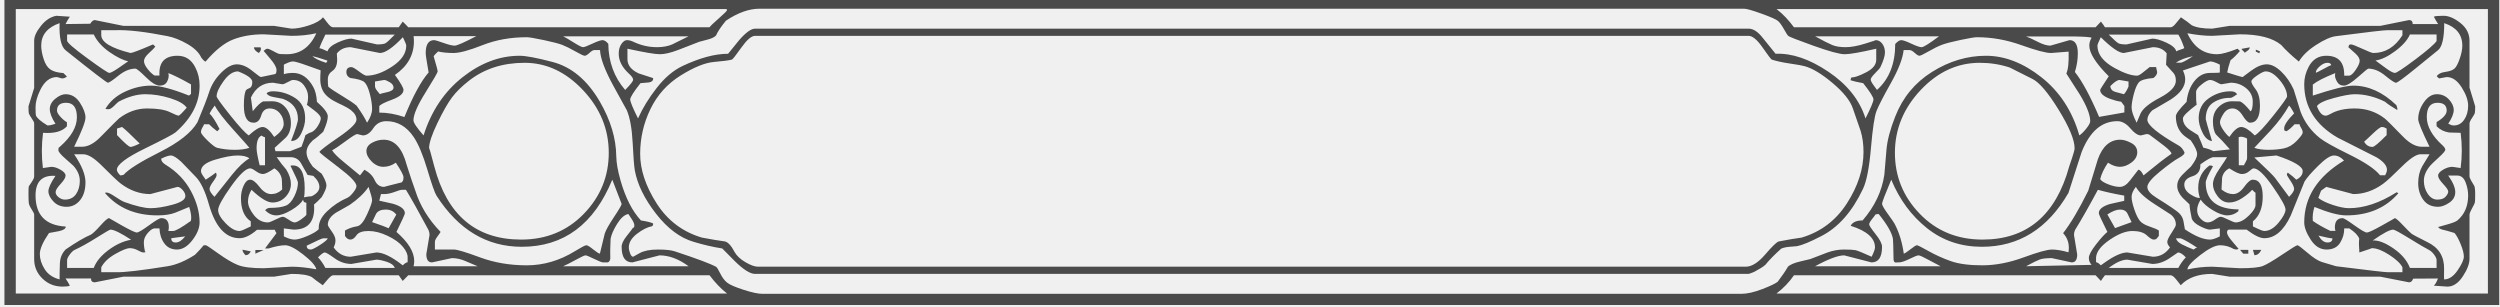
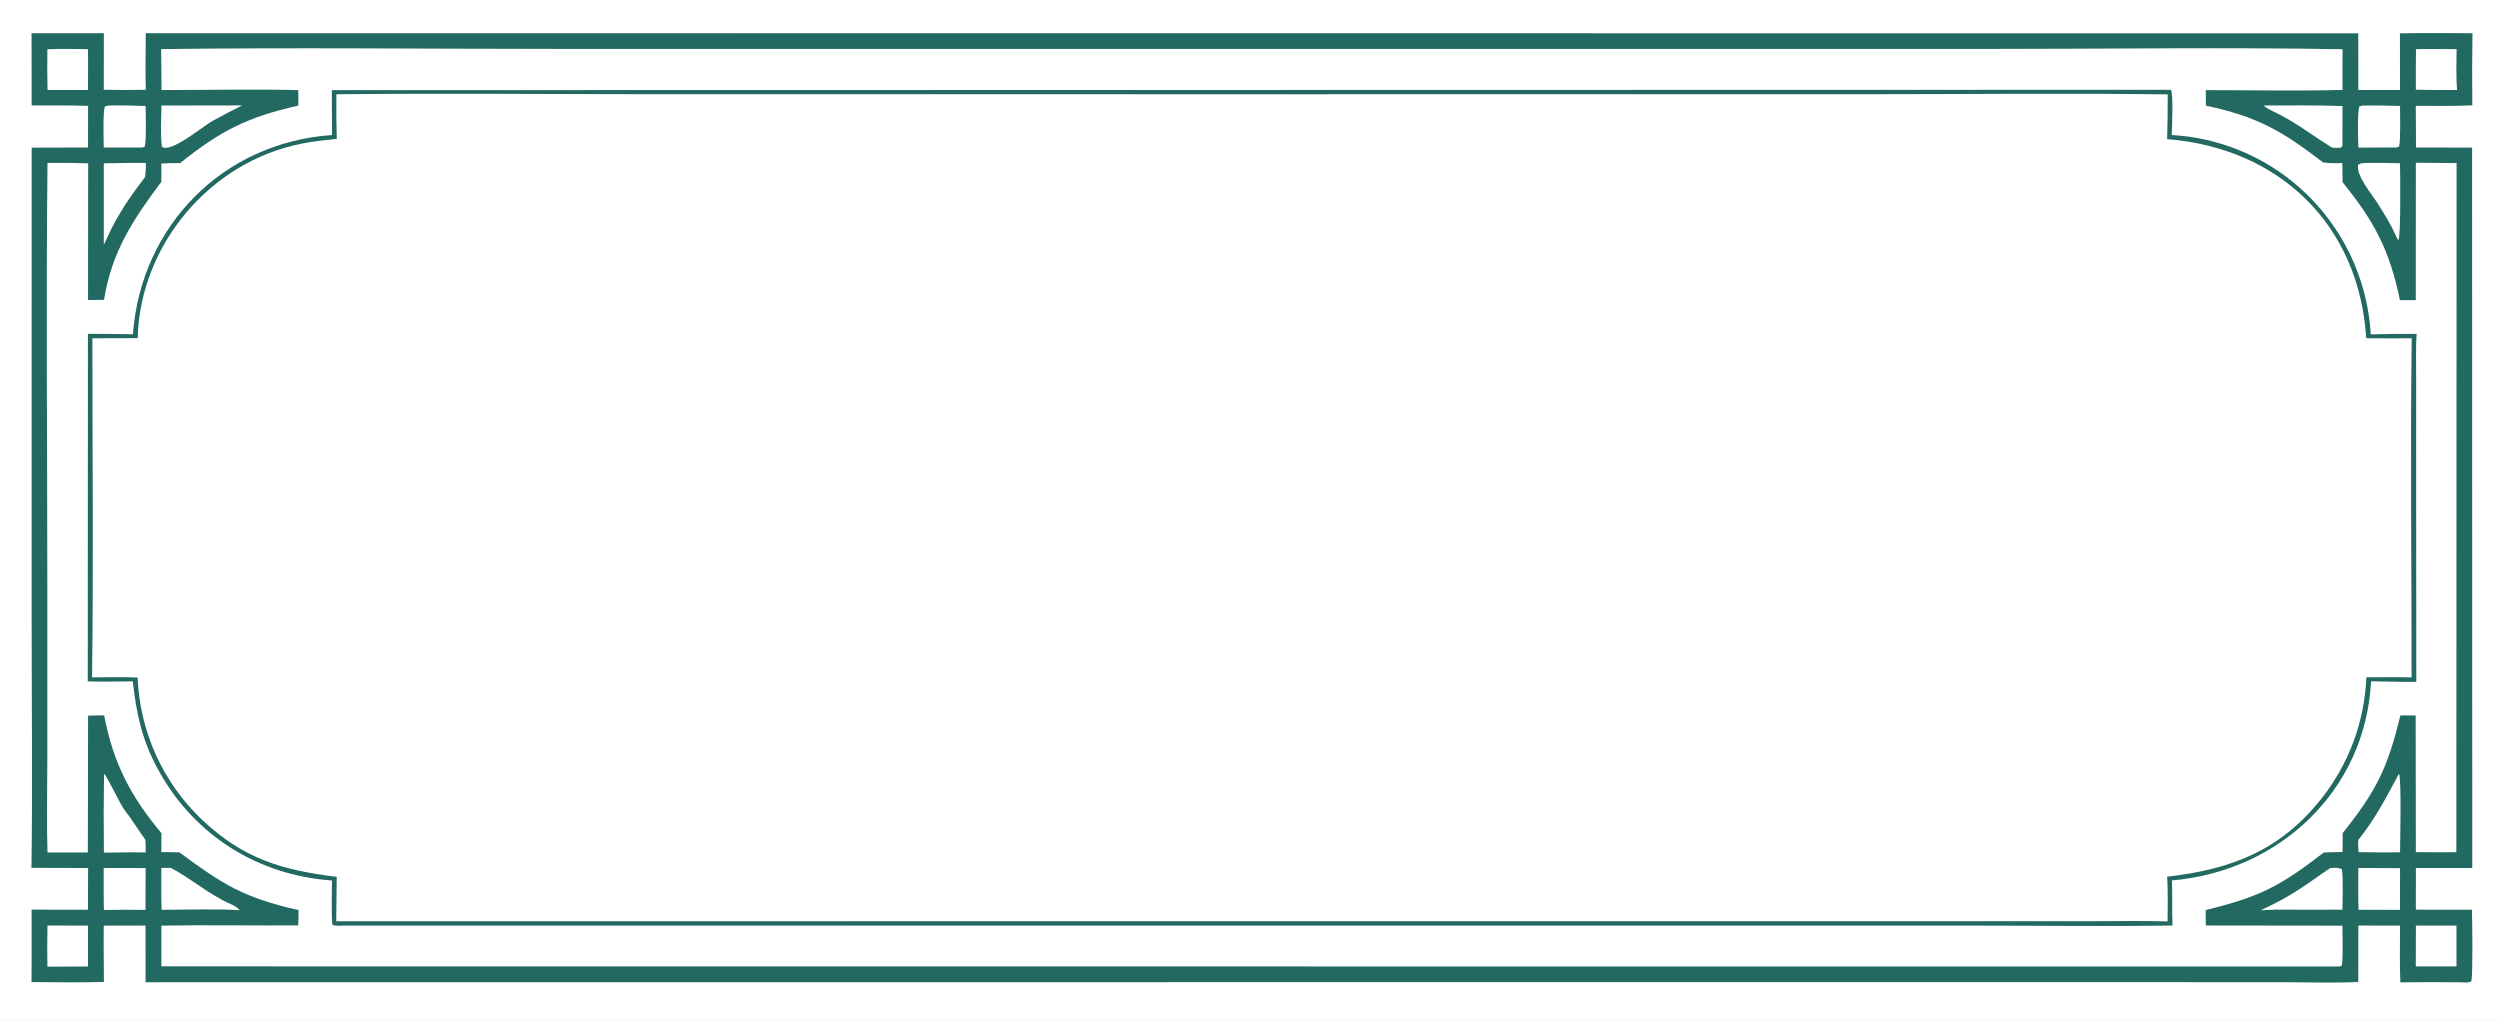
- <svg xmlns="http://www.w3.org/2000/svg" viewBox="0 -500 16320 2000">
-   <path fill="#4a4a4a" d="M16315 -516h-16286v2007h16286v-2007zM15906 1198v51h-174q-28 -73 -108.5 -128t-134.5 -51q101 -71 134 -71q12 0 108 59t119 70t39.5 33.5t16.5 36.5zM15186 720l176 47q103 0 196 -68q34 -25 118 -108.5t125 -83.5h59l-48 79q-26 47 -26 109.5t33 108.5t97 46q33 0 72.5 -26.5t39.5 -69.5t-46 -108h59q37 0 54 43.5t17 86.5q0 104 -70 163q-15 12 -67.5 26.5t-58.5 16.5q9 13 30.5 17.5t76.5 21.5q20 23 40.5 73.5t20.5 80.5t-40.5 89.5t-88.5 59.5q-1 -12 0 -68.5q2.146 -121.221 -108 -174.5q-92 -46 -104.5 -55.5t-56 -55.5t-53.5 -46q2 0 -82 47t-100 47t-81.5 -47t-76.5 -47q-51 0 -51 61q0 11 4 22h-34q-69 -33 -114 -65q-4 -49 11 -91q134 55 207 55q216 0 340 -144q-9 -9 -14 -5q-162 102 -308 102q-42 0 -106.5 -21.5t-93.5 -45.5l18 -47.5t34 -24.5zM16063 597l-53 -8q-30 0 -62 19t-32 38.5t33 54.5t33 49.5t-17 33.5t-54 19t-62.5 -37.5t-25.5 -86t41 -97.5q9 -11 54 -52t45 -52.5t-18 -28.5q-103 -93 -103 -185.5t70 -92.5q60 0 60 51q0 36 -66 75v27q34 34 82 41l75 2q15 115 0 230zM15226 1056q0 27 -32.5 27t-58.5 -45q73 18 91 18zM15580 339v43q-76 77 -92 77q-36 0 -55 -34q9 -7 55.5 -51.5t60 -44.5t21 5t10.5 5zM14622 1251l-181 -10q-82 0 -161 18q-2 -28 82 -93t131 -65t90 25q22 6 30 -2q-3 -4 -39 -46t-36 -59.5t12 -19.5h116q74 56 115 56q104 0 173 -148l90 -222q21 -35 89 -102.5t103 -67.5t66 33q-260 157 -260 404q0 47 42 112t103.5 65t89 -44.5t26.5 -93.5h33q53 34 65 67q-4 32 1 90q85 -28 81 -28q47 0 114.5 44t85.5 81v32h-96q-18 1 -337 -39q-4 -1 -94 -28q-37 -12 -93.5 -60.5t-65 -48.5t-98.5 60.5t-127.5 75t-149.5 14.5zM15972 3q55 0 97.5 67t42.5 120t-25.5 91t-68.5 38q-13 0 -23 -5.5t-13 -5.5q36 -55 36 -90t-31.5 -69t-79 -34t-84.5 53t-37 110q0 29 74 180h-50q-58 0 -121 -64q-110 -113 -122 -121q-84 -65 -195 -65q-97.286 0 -159 36q-20 11 -32 11q-33 0 -56 -62q17 -28 110 -53t137 -25q99 0 197 49q28 24 80 54q4 -7 -5 -31q-133 -128 -282 -128q-67 0 -264 65v-72q41 -33 147 -75q-2 4 -2 18.5t14 39t43.5 24.5t92 -55.5t67.5 -55.5q55 0 111 46t70 46t135.5 -99.5t138.5 -112.5q41 -32 41 -177q118 39 118 147q0 36 -17 85.5t-35 65t-59.5 21t-55.5 28.5l15 14zM15906 -275v43q-23 33 -139.5 120.5t-132.5 87.5t-55.5 -28.5l-71.5 -52.5q57 -8 129 -61.5t96 -108.5h174zM15032 617q0 35 -42 56q-17 -18 -55 -46q-9 9 -5 17.5t25 40t21 49.5t-33 51l-91 -123q-15 -21 -136 -134l145 -13q171 57 171 102zM14711 599q43 0 126 119.5t83 149.5t-45 85t-94 55q-14 0 -74 -30v-33q64 -52 64 -162t-65 -110q-22 0 -56 47t-72.5 47t-75.5 -30q3 -71 4 -78q9 -41 47 -60q56 37 82.5 37t47.5 -18.5t28 -18.5zM14343 1117q-9 0 -23 12q-42 -16 -76 -33.5t-39 -39.5h32q39 16 106 61zM14724 758v79q1 27 -44 71t-86 44q-11 0 -48.5 -18.5t-49 -18.5t-37 18.5t-48 18.5t-45.5 -24t-23 -56t23 -69q24 36 79.5 69.5t94.5 33.5t71 -26q2 -9 3 -13q-215 -2 -215 -175q0 -24 47 -106q-6 -6 -22 -6q-74 54 -74 146q0 34 11 66q-21 3 -61.5 -23t-40.5 -64t53.5 -54.5t51.5 -77.5q68 -49 88 -47h86q-8 15 -50 76.5t-42 100t31 79t74 40.5t87 -29.5t64 -53.5q19 19 22 19zM13887 1195l163 28q58 0 113 -37.5l55 -37.5q21 0 51 32q-27 28 -49 69h-454q71 -54 121 -54zM15022 335.5q10 15.5 10 29.5t-38.5 54t-83.5 49.5t-102 9.5t-92 -13l109 -116q74 -81 118 -160q11 11 21.5 30.5t11.5 20.5q-65 66 -65 98q0 14 4 15q8 2 10 4q22 -11 54 -46h33q0 9 10 24.5zM14441 -266l181 -10q185 0 269 69q44 50 116 109q34 -58 113 -109t130 -57q308 -40 337 -39h96v33q-73 116 -190 116q-12 0 -72.5 -28t-73 -28t-14 7.5t-3.5 10.5q2 3 49 44q25 24 25 45t-26 59t-44 38h-31q3 -130 -117 -130q-78 0 -116 74q-28 54 -28 111q0 222.417 217 349l255 129q68 41 68 81q0 13 -5.5 23t-5.5 13h-34q-48 -60 -198.5 -134t-193.5 -108q-88 -70 -127 -173l-45 -145q-31 -68 -80.5 -116t-95 -48t-102 41.5t-54.5 41.5q-10 0 -102 -30q6 -33 22 -80q27 -20 61 -60l-15 -15q-92 36 -133 36q-132 0 -195 -137q90 17 162 17zM14669 406v124q0 13 -10 29t-10 20h-34q-1 -6 -1 -183q12 -6 31.5 -1t23.5 11zM15218 -75q-14 5 -50 25t-50 25q-2 -18 24.5 -41.5t50 -23.5t25.5 15zM14054 1176l-167 -28q-55 0 -149 67l-24 17q-19 -20 -31 -20v-32q5 -57 89 -114.5t148 -57.5t94 28t45 28t21 -8t13 -16v-35q-17 -12 -61 -26.5t-62.5 -36.5t-36.5 -74.5t-18 -82t28 -65.5q30 54 125.5 114.5t101.5 65.5q34 26 34 67q0 11 -28 53t-28 59t18 36q-43 61 -112 61zM14930 129q0 13 -89.5 125.5t-121.5 129.5q-55 -55 -88.5 -55t-77.5 65q-20 -16 -40.5 -46.5t-20.5 -49.5t22.5 -54.5t59.5 -35.5t66 46.5t48 46.5q65 0 65 -112q0 -68.333 -28 -105.667q-28 -37.333 -28 -51.333t38.5 -40t54.5 -26q45 0 92.5 57.5t47.5 105.5zM13807 989l-50 -89q48 -32 83 -32t48 26l27 56zM14427 999l64 -8v52q-41 21 -64 21q-65 0 -164 -67q-4 -26 -9.5 -54t-26.5 -50t-151 -103q-58 -36 -58 -69.5t81.5 -100t123 -89t37.5 -37.5q-15 -31 -36 -43q-206 -118 -206 -169q0 -29 31 -61l121 -71q95 -61 95 -132q0 -27 -15 -58q176 -59 177 -59q23 0 64 21v51q-4 3 -63.5 3t-102 53t-51.5 136q-70 70 -70 94q0 92 69 138q27 18 29 20q41 60 41 89t-41 82q-26 23 -57.5 55t-31.5 70.5t34 76.5l46 44q2 34 15 94q11 27 54.5 49t64.5 22zM14502 50l60 -10q57 0 100.5 35.5t43.5 88t-14 63.5q-44 -55 -69 -65q-3 -1 -51.5 -1t-87 36t-38.5 94t20 87q36 34 91 97l-108 12q-27 -15 -66 -23q-11 -30 -34 -82l-52 -33q-47 -32 -47 -76q0 -22 90 -90q-5 -24 -4 -83q1 -21 37 -49.5t53.5 -28.5t42 14t33.5 14zM13560 1161l-21 -127q0 -18 7 -33q60 -96 149 -262q71 20 172 38v34l-94 21q-72 22 -72 60q0 10 56 122q-28 22 -74.5 82t-46.5 87t18 46l-428 9q65 -35 89.5 -44t78.5 -9l130 28q36 0 36 -52zM14554 -331l-113 18q-89 0 -133 -22q-26 -22 -71 -52l-36 43.5q-18 21.5 -31 21.5h-429q-8 -14 -26 -37q-13 13 -35 37h-1969q-53 -72 -114 -119h4644v1857h-4644q69 -53 114 -119h1969l35 37q8 -14 26 -37h429q15 0 38 29.5t28 35.5q69 -74 205 -74l113 18h984l188 37q19 0 27 -24q58 0 162 -1q-13 34 -27 47l89 6q56 0 100 -66.5t44 -115.5v-287q0 -13 16.5 -42t18.5 -38.5t2 -53.5t-6.5 -55.5t-18.5 -31t-12 -32.5v-342q0 -13 16.5 -37t18.5 -34.5t2 -41.5l-37 -122v-305q0 -70 -59.5 -117t-110.5 -47t-63 6q10 20 28 48h-166q0 -26 -24 -26l-188 38h-984zM14315 -133q-65 43 -80 42h-31q44 -29 111 -42zM13976 384l37 -9q13 0 20.5 6t29 21.5l61.5 46.5q53 41 51 55q-58 39 -182 141q-18 -37 -34 -37l-55 71q-32 41 -65.5 41t-76.5 -17t-52 -34q13 -51 51 -107q41 27 78 27t75 -28t38 -67.5t-40 -60.5t-71 -21q-100 0 -146 127l-63 206q-90 182 -164 277q47 50 35 125q-63 -18 -108 -18t-185.5 51.5t-269.5 51.5t-207 -28t-144.5 -65.5t-75 -37.5t-41 25.5t-44.5 29.5q-16 -113 -61 -197q-6 -11 -43.5 -63t-37.5 -66t60 -157q81 195 233.5 316.5t358.5 121.5q361 0 565 -352l86 -267q80 -201 233 -201q45 0 84.5 46.5t69.5 46.5zM13864 -154l190 -38q59 0 90 40q-2 29 -4 75l49 54q15 18 15 50q0 56 -104.5 111t-126.5 104q-8 20 -25 59q-33 -65 -33 -98.5t14.5 -88.5t33 -76.5t95.5 -28.5q24 -19 24 -38l-7 -33h-42q-4 2 -36.5 29t-44.5 27q-57 0 -146 -49q-114 -62 -114 -147q0 -10 22 -55q104 103 150 103zM13836 22l59 10v33q-15 35 -30 50q-4 -2 -56 -15q-30 -8 -33 -38q40 -40 60 -40zM14050 -248l-168 38q-39 0 -53 -7.5t-63 -56.5h454q19 29 39 88q-5 4 -26.5 10.5t-25.5 11.5q-7 -31 -64.5 -57.5t-92.5 -26.5zM13510 -238l-125 36q-34 0 -84.5 -26t-74.5 -34h316q106 2 112 9q-15 23 -15 51q0 73 127 200q-56 84 -56 89q0 34 64 58q41 15 73 19q6 9 21 28v42q-112 19 -165 29q-86 -202 -158 -293q19 -61 19 -122q0 -86 -54 -86zM13543 468q0 14 -16.5 63l-18.5 55q-131 478 -566 478q-247 0 -409.5 -168t-162.5 -398.5t167.5 -409t386.5 -178.5q103 0 196 31l147 74q68 33 172 202t104 251zM12039 1167l178 46q69 0 69 -102q0 -29.647 -42 -82.323q-42 -52.676 -42 -64.177t20 -36t21 -28.5q7 -2 21 -3q83 103 93 162q2 8 4 131q0 21 13 24q-2 -1 21.5 -1t70 -23t58.5 -23t68.5 31t75.5 40h-819q130 -71 190 -71zM12658 -263q-95 71 -113.5 71t-67.5 -23t-65.5 -23t-39.5 25q0 194 -119 300q-2 -3 -21.5 -29.5t-19.5 -38.5t29.5 -42t32.5 -36q31 -65 31 -98.5t-17.5 -57t-43.5 -23.5q5 0 -69 23t-127 23t-87 -14t-112 -57h809zM13389 -154l115 -9q3 104 -15 143l88 137q68 113 68 174q0 16 -25.5 48t-45.5 45q-69 -239 -247.5 -379.5t-362 -140.5t-351.5 105t-241 292q-49 124 -57 215l-14 165q-24 162 -142 298q-60 0 -78 35q159 50 159 141q0 17 -22 61q-86 -39 -106 -43t-75 -4t-109.5 20l-109.5 42q-3 1 -65 15.5t-82 35.5q-22 39 -66 97q-22 18 -101.5 48.5t-135.5 30.5h-6392q-41 0 -123 -26.5t-107 -47t-44 -59t-27 -43.5q-54 -30 -269 -101q-35 -12 -111.5 -12t-119 23.5l-42.5 23.5q-11 0 -19.5 -21.5t-8.5 -39.5q0 -48 53.5 -89t97.5 -49q8 -4 8 -18q-21 -11 -80 -20q-84 -90 -133 -260q-27 -95 -28 -159q-2 -175 -107 -356q-123 -212 -311 -260q-152 -40 -213 -40q-195 0 -373 140.5t-254 379.5q-66 -75 -66 -98.5q0 -56.032 79 -182.266t79 -137.234t-26 -98q6 -12 29 -32q42 10 101 10t189.5 -51.5t288.5 -51.5q22 0 110 18.5t122.5 32t84.5 42t61 28.5t31 -18.5t30 -18.5h39q3 79 88 235t87 158q31 74 38 212.5t14 179.5q25 137 138 282.5t247 184.5q96 29 186 43l83 84q84 82 131 82h6486q3 0 36 -13q53 -28 73 -46q39 -48 104 -106q22 -10 61.5 -12.5t41.5 -3.5q51 -10 157 -65q168 -85 274 -310q35 -74 51.5 -265t36 -241.5t94 -183t83.5 -215.5h40q12 0 32.5 18.5t30.5 18.5t59.5 -28.5t86 -42.5t122 -32t107.5 -18q146 0 290 51.5t194 51.5zM12165 492q0 167 -108 335t-296 224q-54 7 -149 25q-20 5 -88.5 85t-127.5 80h-6448q-31 0 -81 -29t-71 -66q-33 -63 -64 -70q-55 -7 -150 -25q-189 -56 -296 -224t-107 -322.5t67 -292.5t197 -219t217.5 -88.5t117.5 -15.5q8 -3 62 -79t89 -76h6486q38 0 91 76t60 79q45 15 120 26t94 17q76 20 182.5 109.5t132.5 165l51 147.5q19 62 19 138zM12248 -182v71q1 49 -66.5 83.5t-93.5 32.5q-7 5 -7 19q26 9 82 19q67 85 67 106t-52 124q-57 -180 -242 -304.5t-345 -117.5q0 -1 -84 -104q-47 -60 -92 -60h-6486q-38 0 -103 74l-73 90q-128 0 -298 80q-90 43 -168 143t-122 199q-51 -102 -51 -123.5t67 -106.5q28 -2 56 -5q28 -5 27 -28l-95 -31q-73 -34 -73 -93v-68q165 36 211.5 36t120 -28l136.5 -53q29 -7 62 -16.5t48 -24.5q17 -39 65 -97q117 -78 218 -78h6430q23 0 113 32.5t107 47.5t37.5 51.5t28 45t164 64.5t206 56t205.5 -36zM4128 1213l177 -46q94 0 190 71h-819q25 -10 80.5 -40.5t65.5 -30.5t56.5 23t58.5 23h30q13 -3 17 -24q-2 -50 2 -130q7 -40 42.5 -97.5t73.5 -64.5q1 3 20 30.5t19 44t-9 15.5q-6 10 -40 52.5t-34 71.5q0 102 70 102zM4495 -263l-107 53q-42 18 -99 18q-81.231 0 -156 -36q-22 -10 -40.5 -10t-36 25t-17.5 63.5q0 70.177 69 132.5q25 23 25 37.5t-52 66.5q-108 -125 -110 -301q-20 -24 -37.5 -24t-66.5 23t-61 23t-61.5 -31t-68.5 -40h819zM2332 375l36 9q38 0 68.5 -46.5t85.5 -46.5q109 0 179 104q46 69 89 213t60 170q214 333 556 333q411 0 591 -438l61 158q0 11 -49 84.5t-61 108.5q-11 48 -32 132q-13 -3 -45 -29t-43.5 -26t-74 38.5q-150.162 92.5 -314.831 92.5q-164.669 0 -304.169 -51.5t-170.5 -51.5h-125v-50q0 -13 17.5 -36.5t19.5 -28.5q-119 -123 -165 -270q-22 -60 -56 -167q-43 -165 -151 -165q-39 0 -75.5 20t-36.5 54t34.5 68.5t76.5 34.5t81 -27q50 75 50 95t-5 25t-5 8q-120 30 -116 30q-42 0 -61.5 -43t-67.5 -69l-29 37l-103 -85q-63 -51 -79 -79q26 -13 88.5 -59.5t75.5 -46.5zM3806 88.5q168 178.5 168 409t-163 398.5t-409 168q-442 0 -567 -478q-34 -130 -34 -118q0 -52 54.5 -165t95.5 -167.5t111 -109q149.633 -116.5 362.816 -116.5q213.184 1.52588e-05 381.184 178.5zM2820 1213l130 -28q42 0 84 17.5l84 35.5h-418q4 -17 4 -34q0 -89 -116 -190q55 -112 55 -122q0 -39 -78 -62q-44 -9 -89 -20l11 -43h21q30 0 68 -14t45 -14h29q52 85 147 262q7 15 7 33l-21 125q0 54 37 54zM2294 1223l163 -28q24 0 67.5 14t52.5 40h-453q-21 -41 -48 -69q32 -32 44 -32t63.5 37.5t110.5 37.5zM2587 901l-50 89q-17 -9 -108 -40l27 -56q18 -26 62 -26t69 33zM2252 1040q15 24 35.5 24t39.5 -28t78.5 -28t126 32t98.5 71t31 69v32q-11 0 -32 20q-107 -84 -172 -84l-168 28q-68 0 -111 -61q12 -22 12 -46.5t-25 -58.5t-25 -43q0 -43 52 -78l90 -51q82 -56 124 -118q23 68 23 87.5t-32.5 91.5t-64.5 78q-47 8 -80 28v35zM2140 1056q-7 15 -52.5 44t-58.5 29q-27 0 -27 -25q99 -49 107 -48h31zM1790 1306l113 -18q95 0 133 21q26 22 71 53q1 -1 28 -33t39 -32h429q9 14 26 37l36 -37h1967q54 72 114 119h-4643v-1857h4634q9 0 9 7t-52 52.5t-62 59.5h-1967q-13 -15 -36 -37q-8 13 -26 37h-429q-15 0 -37 -29.5t-29 -35.5q-23 30 -89 52t-116 22l-113 -18h-984l-187 -38q-15 0 -30 24q-57 0 -161 2q9 -20 28 -48l-88 -6q-56 10 -100.5 65.5t-44.5 96.5v309l-37 120q0 37 2 45.5t18.5 32.5t16.5 32v347q0 14 -16.5 37.5t-18.5 28t-2 48.5t2 60t18.5 41.5t16.5 33.5v291q0 75 54 127.5t132 52.5q35 0 47 -6q-9 -19 -28 -47h166q0 25 25 25l187 -37h984zM3109 -264q-118 62 -141 62t-73.5 -18t-60.5 -18q-55 0 -55 85q0 18 19 126q-74 85 -158 291q-86 -29 -164 -29v-42q9 -15 83.5 -42.5t74.5 -63.5q0 -20 -56 -98q124 -85 124 -219q0 -17 -2 -34h409zM2045 648q40 37 40 72.5t-50 60.5q-21 1 -51 7q5 -15 5 -58q0 -150 -77 -150q-21 0 -14 6q47 94 47 106q0 41 -23.5 89t-54.5 61q-35.769 15 -106 15q-21 2 -30 16q33 33 73 33t98 -34.5t77 -68.5q0 20 21 20v79q-8 12 -35.5 31t-41 19t-40 -18.5t-37.5 -18.5t-48 18.5t-49 18.5q-54 0 -92 -48.5t-38 -88.5t23 -76q87 83 137 83t85 -37t35 -83.5t-31 -95.5q-28 -31 -62 -80h87q49 -1 72.5 40.5l42.5 75.5q14 2 37 6zM2448 32l60 -10q11 0 36 14.5t25 35.5t-43 30t-46 13q-3 -4 -17.5 -21.5t-14.5 -31.5v-30zM1853 991l64 8q134 0 134 -141q0 -11 -1 -23q19 -15 50 -48q31 -52 31 -76.5t-31 -76.5q-25 -18 -58 -46q-41 -54 -41 -93.5t41 -78.5q30 -20 68 -56q30 -67 30 -100t-71 -95q-4 -63 -25 -99q-50 -90 -132 -90q-32 0 -59 8v-62q40 -21 59 -21t93.5 27t87.5 31q0 5 -2 38.5q-3.766 63.074 21.617 103.287t94.383 72.213t86 48q34 27 34 61t-116 113.5t-126 96.5q8 12 125 100.5t117 122.5q0 15 -21.5 42t-37.5 34q-74 32 -133 88.5t-54 116.5q-21 22 -75.5 45t-83 23t-69.5 -21v-52zM1842 737q-31 30 -71.5 30t-76.5 -47t-61 -47t-42.5 38.5t-17.5 82.5q0 108 64 151v33q-60 30 -73 30q-42 0 -91 -50.5t-49 -86.5t84 -154t125 -118q12 0 37.5 18.5t46.5 18.5t74 -37q39 24 48 67q2 7 3 71zM2289 -192l191 38q52 0 150 -103q22 45 22 55q0 75 -91 135.5t-169 60.5q-12 0 -49 -28t-49 -28q-33 0 -33 33q0 26 25 38q73 9 93 27.5t35 75.5t15 98.5t-33 90.5q-19 -42 -68 -111q-28 -24 -95 -64t-90 -60q-3 -13 -3 -48t30.5 -55.5t30.5 -73.5q0 -18 -2 -40q32 -41 90 -41zM1903 1241l-182 10q-117 0 -169.5 -21.5t-127 -75t-80.5 -53.5q-21 0 -16 2q-19 24 -55 60q-94 61 -179 75q-263 42 -337 39h-96v-32q26 -50 92.5 -87.5t93.5 -37.5t52.5 14t35.5 14q22 0 11 -7q-12 -58 -3.5 -82.5t30.5 -46.5t38 -21h30q2 57 31.5 97.5t83 40.5t100.5 -61.5t47 -115.5q0 -99 -56.5 -204.5t-164.5 -171.5q-30 -18 -30 -40q42 -21 64 -21t67 41l96 99.5q48 49.5 85 179.5q63 220 200 220q50 0 114 -55h117q0 9 10 22l-75 100h23q68 -21 108.5 -21t118 60.5t85.5 96.5q-92 -17 -162 -17zM1209 1043q-32 40 -61.5 40t-29.5 -27q-12 0 91 -13zM1730 396v183h-35q-20 -81 -20 -111q0 -70 33 -83q10 9 22 11zM1628 534q-51 29 -113.5 107l-114.5 144q-32 -33 -32 -50.5t23 -48.5t23 -42.5t-5 -16.5q-24 19 -66 46q-2 -3 -16.5 -23.5t-14.5 -32.5q0 -47 92 -74.5t146.5 -27.5t77.5 19zM1782 40l61 10q11 0 35.5 -14t33.5 -14q47 0 73 36t26 71.5t-8 54.5l49 37q42 32 42 51t-18 48.5t-40 41.5q-19 5 -42 20q-8 30 -26 76l-75 29h-95l-5 -22l74 -68q32 -34 32 -93.5t-34.5 -101t-89 -41.5t-57.5 1q-24 9 -68 64l-12 -89q46 -97 144 -97zM2461 -210l-167 -38q-33 0 -89.5 25.5t-66.5 57.5q-41 -20 -53 -20q10 -31 39 -89h453q-47 49 -61 56.5t-55 7.5zM2136 -105q3 7 -8 15q-68 -22 -89 -44q34 8 97 29zM1826 238.5q26 30.5 26 71t-62 84.5q-43 -65 -75 -65t-91 55q-34 -22 -122 -132.5t-88 -122.5q0 -36 45.5 -99.5t94.5 -63.5q93 36 93 69t-18 40t-23 14q-14 24 -14 100q0 112 64 112q35 0 49 -46.5t54.5 -46.5t66.5 30.5zM1628 465q-38 13 -97 13t-113 -13q-18 -4 -62 -46.5t-44 -56.5t10 -30.5t10 -20.5h33q17 19 53 46l15 -15q-36 -72 -65 -101q11 -23 34 -52q27 53 123 159.5t103 116.5zM856 1065q-75 13 -148 67.5t-96 116.5h-174v-49q-1 -14 17 -38t31 -30q63 -29 145.5 -81t89.5 -52q34 0 135 66zM981 767l178 -47q15 0 33 20t18 40q0 34 -84.5 56.5t-142.5 22.5t-170 -40q-21 -8 -61 -35t-55.5 -27t-8.5 6q125 143 340 143q72 0 117 -18l90 -37q19 58 11 91q-92 66 -117 66h-30q3 -13 3 -26q0 -58 -50 -58q-15 0 -79.5 47t-79.5 47t-99 -47l-82 -47q-13 0 -56.5 48.5t-62.5 59.5q-60 25 -164 96q-36 37 -38 90.5t-2 105.5q-66 -17 -97.5 -67t-31.5 -99t60 -137l65 -12q45 -10 44 -30q-197 -11 -197 -203q0 -137 130 -128q-46 69 -46 100.5t32.5 66.5t86 35t88.5 -43.5t35 -117.156t-74 -182.344h59q45 0 113 66q106 106 133 126q91 68 192 68zM1721 -276l182 10q87 0 162 -17q-62 137 -194 137q-44 0 -53.5 -3.5t-36 -18t-36 -14.5t-24.5 14q4 6 44 52.5t40 72.5t-11 27l-91 19q-6 0 -57.5 -41.5t-99.5 -41.5t-103 55.5t-77 123.5t-77 199q-59 101 -246.5 195t-235.5 148q-8 3 -22 4q-22 -22 -22 -37q0 -49 182 -138t201 -106q157 -137 157 -305q0 -65 -28 -119q-38 -76 -116 -76q-126 0 -118 129h-32q-20 -11 -44.5 -41.5t-24.5 -53t33 -52.5t41 -42l-15 -14q-131 56 -147 56q-192 -48 -191 -118v-31h96q119 -4 337 39q61 12 129 51t91 89q20 26 28 26q95 -112 182 -145t197 -33zM764 339l33 -10q29 22 115 108q-45 22 -60 22t-88 -77v-43zM335 589l-55 8q-14 -114 1 -230q111 8 156 -43v-26q-20 -11 -42.5 -35.5t-22.5 -40.5q0 -51 60 -51q70 0 70 94.5t-110 191.5q-1 2 -6 4.5t-5 18.5t48.5 58t49.5 44q42 47 42 98t-24.5 87t-73.5 36q-21 0 -40.5 -15.5t-19.5 -33.5t32.5 -53t32.5 -54.5t-33 -38.5t-60 -19zM372 3l32 9q19 0 33 -13q-5 -5 -12.5 -11.5t-10.5 -10.5q-56 -4 -84.5 -23t-44.5 -68.5t-16 -87.5q0 -105 120 -147q-5 141 39 177q265 212 276.5 212t68.5 -46t111 -46q12 0 68 55.5t91 55.5t49 -28.5t7 -53.5q54 21 148 74v62l-13 11q-162 -65 -248 -65t-171 40t-127 112q8 2 21.5 2t36.5 -23t28 -26q93 -49 173.5 -49t163.5 26t108 62q-45 52 -53.5 52t-57.5 -23.5t-147.5 -23.5t-183.5 65q-10 8 -121 121q-63 65 -123 64h-49q74 -150 74 -190.5t-36 -96.5t-94 -56q-31 0 -67 29.5t-36 67.5t37 96q-2 0 -18.5 5.5t-33.5 5.5q-63 -38 -75 -64q-3 -8 -3 -56t30 -110q41 -86 110 -86zM837 -100l-68 47q-43 29 -55.5 29t-144.5 -96.5t-131 -114.5v-40h174q31 65 103 115t122 60zM14762 1131h-55l10 35q28 0 45 -35zM14677 1131h-54l21 25h33v-25zM14604 115q-12 -19 -42 -19q-78 0 -143.5 46t-65.5 131q0 41 24.5 92t62.5 56q-41 -137 -41 -143q0 -77 50 -109t114 -30q16 -5 41 -24zM14753 -165l-27 -11v13l23 11zM14686 -191l-53 10q0 5 10 13t10 13q10 -7 21.5 -16t11.5 -20zM1721 1132h-54v24zM1637 1141l-54 -11q0 16 20 36q22 0 34 -25zM1992 273q0 -93 -68 -135t-142 -42q-29 0 -42 13q10 18 43.5 24t62.5 12q99 36 99 133q0 27 -45 142q41 3 66.5 -49t25.5 -98zM1701 -191h-43q0 20 32 37q19 -20 11 -37z" />
+ <svg xmlns="http://www.w3.org/2000/svg" width="645" height="263" viewBox="0 0 645 263">
+   <path fill="white" d="M0 0L645 0L645 263L0 263L0 0Z" />
+   <path fill="#216961" d="M37.606 8.562L608.436 8.607L608.446 23.215L619.206 23.212L619.18 8.603C625.262 8.457 631.78 8.565 637.895 8.567C637.804 14.766 637.792 20.966 637.86 27.165C633.571 27.427 627.697 27.294 623.269 27.308L623.331 38.056L637.802 38.085L637.846 223.937L623.299 223.937L623.287 234.687C628.075 234.75 632.956 234.704 637.752 234.709C637.855 237.563 638.032 250.989 637.621 253.115C637.002 253.612 635.96 253.462 635.123 253.438C629.845 253.369 624.566 253.373 619.288 253.448C619.087 248.812 619.208 243.489 619.209 238.803L608.453 238.793L608.435 253.337C602.97 253.664 594.451 253.404 588.829 253.403L550.6 253.396L433.198 253.39L37.559 253.416L37.548 238.793C33.954 238.775 30.36 238.782 26.766 238.814C26.709 243.611 26.788 248.541 26.808 253.349C20.729 253.524 14.25 253.399 8.135 253.376C8.174 247.139 8.178 240.903 8.149 234.667C12.946 234.751 17.883 234.703 22.692 234.714L22.731 223.947L8.121 223.907C8.406 202.787 8.165 181.111 8.166 159.956L8.169 38.095L22.709 38.055L22.729 27.316C18.142 27.134 12.823 27.244 8.163 27.201L8.143 8.565L26.79 8.565L26.779 23.156C30.391 23.252 34.004 23.251 37.615 23.155C37.48 18.395 37.584 13.344 37.606 8.562Z" />
+   <path fill="white" d="M41.582 12.664C75.602 12.229 110.457 12.62 144.511 12.62L344.241 12.62L514.576 12.62C544.137 12.619 574.953 12.178 604.38 12.7C604.323 16.148 604.373 19.734 604.372 23.193C593.172 23.517 580.417 23.238 569.096 23.256C569.075 24.549 569.113 25.956 569.124 27.259C582.486 30.111 588.702 33.748 599.356 41.905C601.353 42.16 602.304 42.134 604.326 42.058L604.378 47.013C612.634 57.153 616.515 64.606 619.191 77.442L623.272 77.425L623.287 41.986L633.8 42.078L633.739 219.866C630.31 219.927 626.729 219.863 623.287 219.85L623.244 184.601L619.299 184.566C616.038 198.062 613.173 203.958 604.417 214.934L604.378 219.808L599.558 219.932C588.162 228.688 583.253 231.307 569.063 234.79L569.098 238.778L604.341 238.82C604.363 241.046 604.527 247.128 604.204 249.044L603.698 249.357L41.638 249.321L41.639 238.812C53.283 238.61 65.26 238.823 76.959 238.753C77.007 237.477 77.006 236.097 77.028 234.813C63.001 231.617 57.767 228.406 46.294 219.915C44.85 219.839 43.092 219.862 41.621 219.841L41.657 214.957C33.639 205.375 29.269 196.943 26.863 184.582C25.633 184.53 23.986 184.616 22.723 184.645L22.663 219.932L12.25 219.937C12.008 212.391 12.209 203.813 12.208 196.146L12.208 150.638C12.207 114.601 11.868 78.039 12.254 42.041C15.781 42.033 19.219 42.014 22.745 42.153L22.715 77.401C24.075 77.405 25.479 77.37 26.843 77.354C28.817 64.921 34.372 56.607 41.625 46.899C41.664 45.387 41.624 43.712 41.62 42.185C43.358 42.074 44.722 42.055 46.464 42.08C56.92 33.721 63.738 30.239 76.991 27.235L76.952 23.247C65.609 22.974 53.103 23.232 41.672 23.239L41.582 12.664Z" />
+   <path fill="#216961" d="M559.926 23.168L560.094 23.219C560.785 24.104 560.35 33.232 560.309 34.835C572.595 35.531 584.283 40.367 593.467 48.558C604.287 58.222 610.831 71.784 611.664 86.268C615.61 86.16 619.558 86.119 623.506 86.144C623.245 89.16 623.37 94.142 623.368 97.237L623.364 116.795L623.407 175.925C619.633 175.962 615.522 175.822 611.731 175.768C610.306 204.047 588.029 224.772 560.36 227.152C560.511 230.919 560.355 234.877 560.504 238.785C543.009 239.043 524.884 238.803 507.346 238.803L403.044 238.803L88.341 238.813C87.234 238.86 86.897 238.879 85.82 238.662C85.43 237.74 85.638 228.685 85.647 227.168C66.641 225.815 50.303 215.689 40.992 198.917C36.658 191.112 35.273 184.508 34.248 175.788C30.407 175.829 26.474 175.914 22.642 175.801L22.684 86.126C26.553 86.136 30.422 86.172 34.291 86.235C36.377 58.221 57.575 36.742 85.661 34.846L85.613 23.258L559.926 23.168Z" />
+   <path fill="white" d="M86.784 24.32C114.593 24.031 142.922 24.311 170.764 24.311L336.883 24.312L482.326 24.305C507.763 24.302 533.894 24.009 559.271 24.357C559.284 28.203 559.234 32.048 559.122 35.892C588.131 38.207 608.628 57.965 610.49 87.261C614.35 87.326 618.354 87.273 622.226 87.275C621.827 116.108 622.203 145.849 622.189 174.766C618.428 174.668 614.31 174.747 610.521 174.742C610.07 186.174 605.99 197.165 598.872 206.122C588.162 219.58 575.474 224.301 559.11 226.197C559.378 229.526 559.245 234.281 559.239 237.725C553.183 237.524 546.283 237.672 540.175 237.672L504.95 237.674L398.954 237.672L86.749 237.682L86.876 226.228C72.865 224.5 62.88 221.647 52.103 211.478C42.005 201.88 36.052 188.72 35.51 174.798C31.792 174.636 27.51 174.746 23.749 174.762C24.141 145.892 23.831 116.197 23.832 87.274L35.515 87.24C36.136 63.18 54.127 41.809 77.696 37.083C80.79 36.462 83.757 36.161 86.891 35.836C86.772 31.999 86.736 28.159 86.784 24.32Z" />
+   <path fill="white" d="M32.444 42.045L37.635 42.042C37.684 43.15 37.536 44.521 37.447 45.647C33.954 50.275 32.092 52.86 29.313 57.903C28.483 59.456 27.553 61.571 26.779 63.198L26.776 42.145L32.444 42.045Z" />
+   <path fill="white" d="M26.842 199.618C27.77 200.437 30.892 207.419 32.182 209.047C33.859 211.164 35.785 214.301 37.427 216.544C37.629 216.819 37.593 219.379 37.588 219.912C33.995 219.882 30.402 219.909 26.809 219.993C26.719 213.202 26.73 206.409 26.842 199.618Z" />
+   <path fill="white" d="M611.228 42.04C613.878 42.009 616.528 42.037 619.176 42.124C619.184 42.294 619.191 42.464 619.197 42.634C619.278 44.938 619.428 61.287 618.79 61.974L618.367 61.347C616.953 58.047 615.292 55.406 613.395 52.409C611.875 50.005 607.879 45.409 608.389 42.541C609.202 41.938 610.072 42.1 611.228 42.04Z" />
+   <path fill="white" d="M583.937 27.22C590.635 27.218 597.704 27.117 604.362 27.354L604.346 37.721L603.889 38.103C603.247 38.167 601.945 38.269 601.381 37.918C596.417 34.822 591.849 31.226 586.497 28.748C585.608 28.336 584.709 27.83 583.937 27.22Z" />
+   <path fill="white" d="M618.96 199.591C619.616 201.695 619.224 216.685 619.215 219.908C615.662 219.937 612.109 219.918 608.557 219.853C608.423 219.381 608.279 216.899 608.552 216.558C612.954 211.059 615.635 205.691 618.96 199.591Z" />
+   <path fill="white" d="M41.621 223.934C41.945 223.922 43.995 223.873 44.142 223.95C49.382 226.711 53.922 230.8 59.477 233.233C60.284 233.587 61.312 234.154 61.848 234.847C57.09 234.432 46.876 234.723 41.69 234.73C41.553 231.302 41.629 227.398 41.621 223.934Z" />
+   <path fill="white" d="M601.138 223.985C602.3 223.885 603.274 223.758 604.217 224.312C604.559 226.498 604.38 232.196 604.354 234.692C598.612 234.721 592.869 234.718 587.127 234.683L583.269 234.853C591.574 230.951 593.837 229.001 601.138 223.985Z" />
+   <path fill="white" d="M41.653 27.232L62.462 27.198C59.892 28.487 57.346 29.822 54.823 31.202C52.37 32.582 43.98 39.624 41.786 37.861C41.347 35.544 41.617 29.887 41.653 27.232Z" />
+   <path fill="white" d="M26.75 223.956C30.357 223.932 33.964 223.935 37.57 223.963L37.537 234.756C33.963 234.692 30.389 234.699 26.815 234.776C26.715 231.267 26.767 227.487 26.75 223.956Z" />
+   <path fill="white" d="M27.834 27.229C31.091 27.136 34.312 27.252 37.567 27.339C37.587 29.147 37.817 36.585 37.307 37.876L36.612 38.069L26.763 38.062C26.742 36.105 26.53 29.016 27.044 27.502L27.834 27.229Z" />
+   <path fill="white" d="M609.547 27.234C612.766 27.201 615.986 27.231 619.204 27.324C619.213 29.188 619.398 36.481 618.956 37.813L618.28 38.059L608.45 38.08C608.413 36.095 608.139 28.953 608.735 27.453L609.547 27.234Z" />
+   <path fill="white" d="M608.447 223.933L619.214 223.98L619.191 234.743L608.492 234.718C608.379 231.252 608.451 227.426 608.447 223.933Z" />
+   <path fill="white" d="M623.322 12.694C626.663 12.567 630.428 12.663 633.804 12.684C633.762 15.784 633.641 20.229 633.942 23.214C630.391 23.262 626.84 23.239 623.291 23.146C623.268 19.662 623.279 16.177 623.322 12.694Z" />
+   <path fill="white" d="M623.299 238.796L633.768 238.804L633.778 249.336L623.275 249.338L623.299 238.796Z" />
+   <path fill="white" d="M12.232 12.708C15.48 12.552 19.384 12.659 22.689 12.678C22.777 16.103 22.702 19.78 22.689 23.225L12.267 23.212C12.177 19.711 12.165 16.209 12.232 12.708Z" />
+   <path fill="white" d="M12.249 238.793L22.713 238.8L22.7 249.353L12.232 249.395C12.165 245.861 12.171 242.327 12.249 238.793Z" />
</svg>
